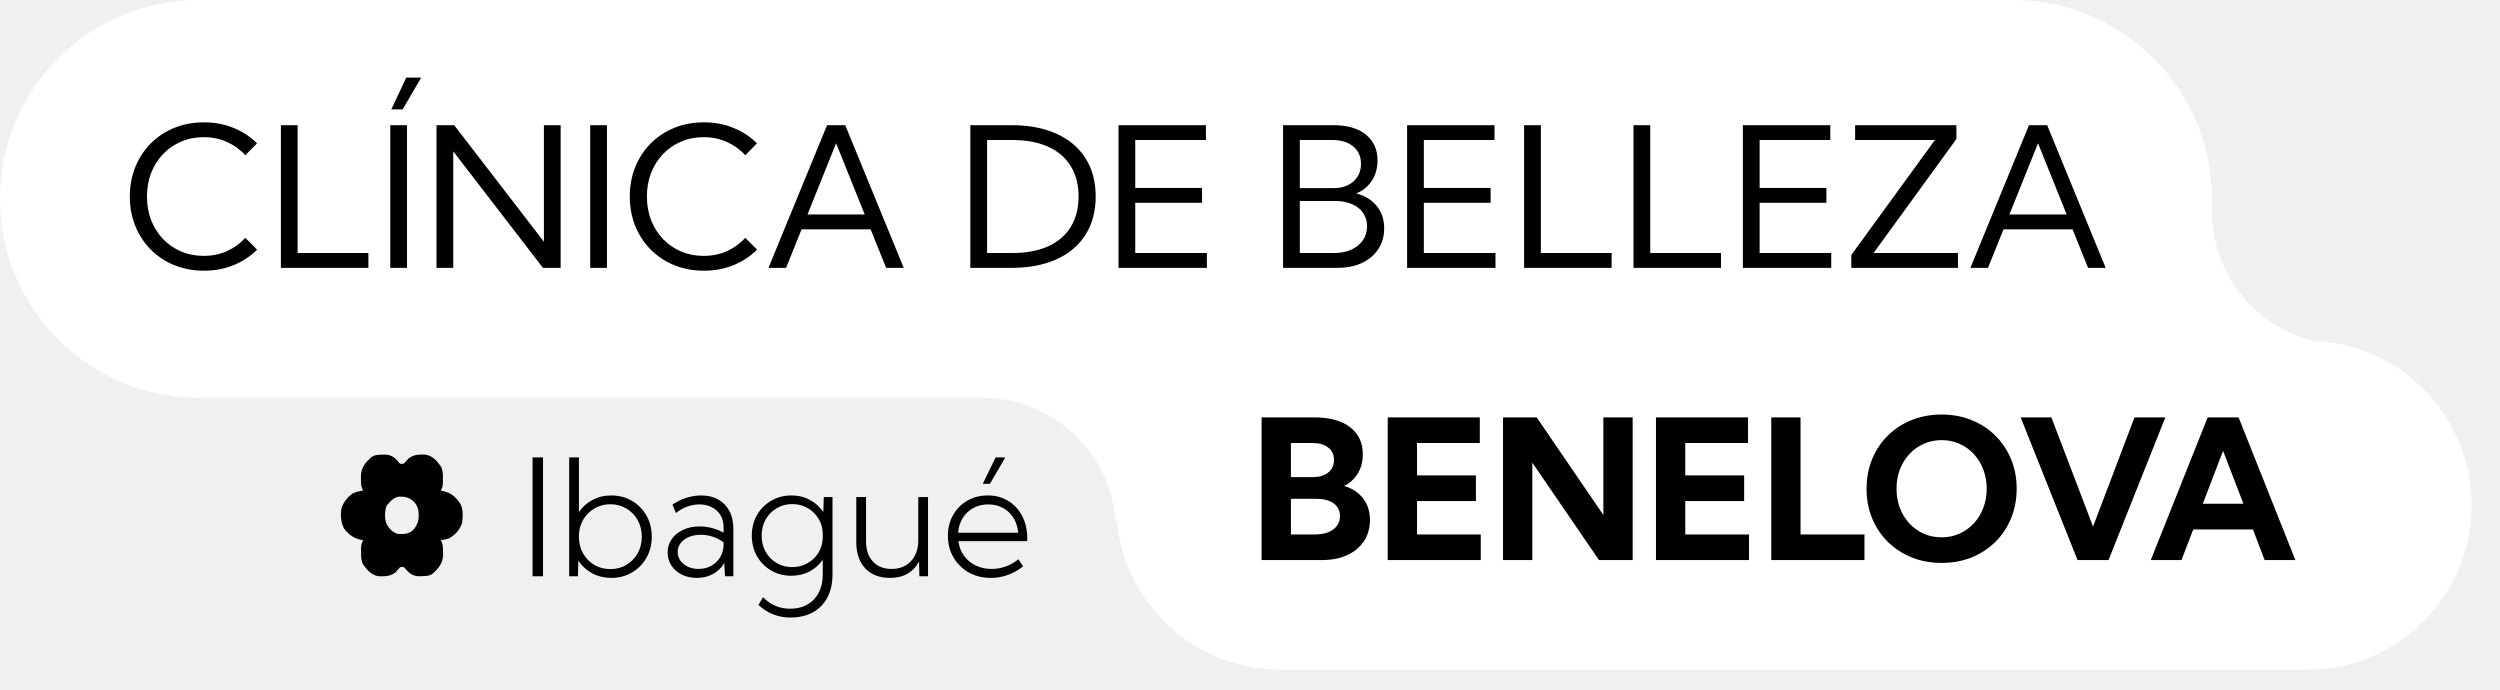
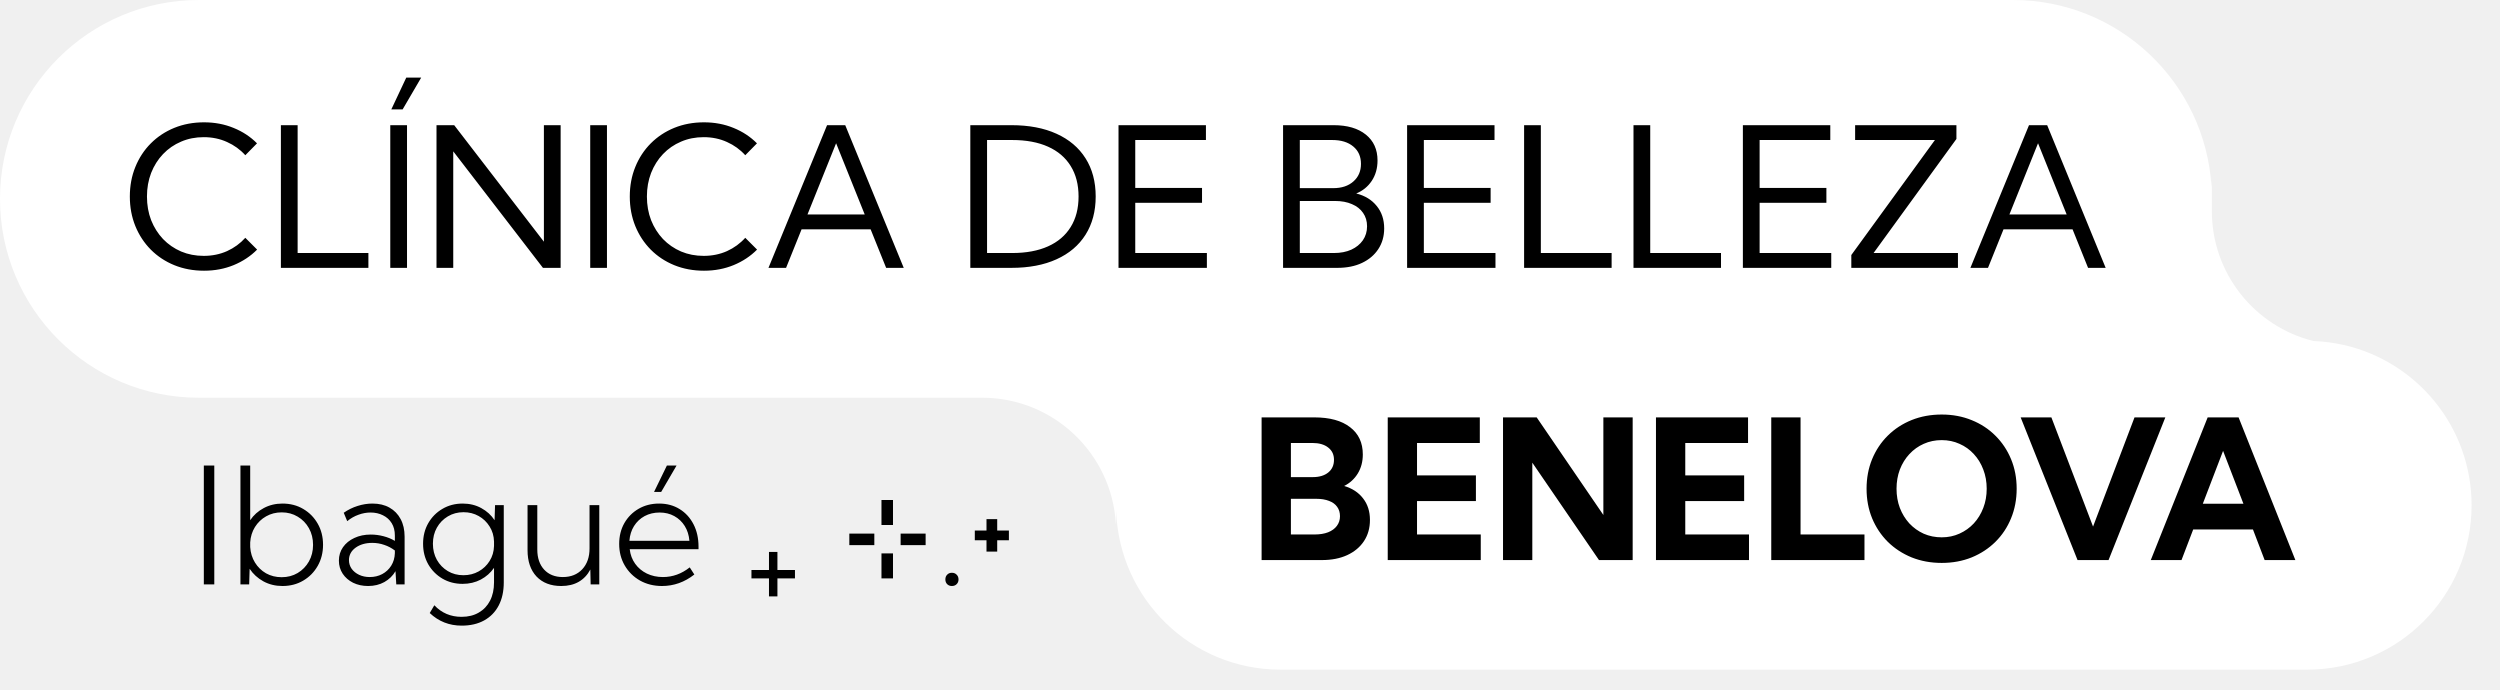
<svg xmlns="http://www.w3.org/2000/svg" width="616" height="170" viewBox="0 0 616 170" fill="none">
  <g clip-path="url(#clip0_10_4)">
    <path fill-rule="evenodd" clip-rule="evenodd" d="M49 0C21.938 0 0 21.938 0 49C0 76.062 21.938 98 49 98H242C259.554 98 273.907 111.706 274.941 129H275V126.909C275.001 126.543 275.008 126.178 275.021 125.814C275.715 147.573 293.572 165 315.5 165H568.5C590.868 165 609 146.868 609 124.5C609 105.22 595.528 89.087 577.484 85H578C577.897 85 577.794 84.999 577.692 84.999C577.616 84.998 577.541 84.997 577.466 84.996C575.057 84.451 572.567 84.122 570.017 84.028C555.649 80.458 545 67.473 545 52V49V43C545 44.007 544.97 45.008 544.91 46C543.36 20.335 522.055 0 496 0H49ZM242.306 163.999V164H242C242.067 164 242.133 164 242.2 163.999L242.306 163.999ZM577.694 19V19.001L577.832 19C577.888 19 577.944 19 578 19H577.694Z" fill="white" />
    <path d="M63.352 61.5C61.742 63.125 59.82 64.398 57.586 65.32C55.352 66.242 52.914 66.703 50.273 66.703C47.633 66.703 45.195 66.25 42.961 65.344C40.742 64.438 38.812 63.164 37.172 61.523C35.531 59.867 34.258 57.93 33.352 55.711C32.445 53.477 31.992 51.047 31.992 48.422C31.992 45.781 32.445 43.352 33.352 41.133C34.258 38.898 35.531 36.961 37.172 35.32C38.812 33.68 40.742 32.406 42.961 31.5C45.195 30.594 47.633 30.141 50.273 30.141C52.898 30.141 55.328 30.602 57.562 31.523C59.797 32.43 61.719 33.695 63.328 35.32L60.445 38.25C59.195 36.859 57.695 35.773 55.945 34.992C54.195 34.195 52.281 33.797 50.203 33.797C48.188 33.797 46.328 34.164 44.625 34.898C42.922 35.617 41.438 36.641 40.172 37.969C38.922 39.281 37.945 40.828 37.242 42.609C36.555 44.391 36.211 46.328 36.211 48.422C36.211 50.531 36.555 52.477 37.242 54.258C37.945 56.023 38.922 57.57 40.172 58.898C41.438 60.211 42.922 61.234 44.625 61.969C46.328 62.688 48.188 63.047 50.203 63.047C52.281 63.047 54.195 62.656 55.945 61.875C57.695 61.078 59.195 59.984 60.445 58.594L63.352 61.5ZM90.773 66H69.211V30.844H73.336V62.344H90.773V66ZM96.164 66V30.844H100.289V66H96.164ZM99.211 26.953H96.422L100.102 19.125H103.781L99.211 26.953ZM138.141 66H133.781L111.68 37.289V66H107.555V30.844H111.914L134.016 59.555V30.844H138.141V66ZM145.43 66V30.844H149.555V66H145.43ZM186.539 61.5C184.93 63.125 183.008 64.398 180.773 65.32C178.539 66.242 176.102 66.703 173.461 66.703C170.82 66.703 168.383 66.25 166.148 65.344C163.93 64.438 162 63.164 160.359 61.523C158.719 59.867 157.445 57.93 156.539 55.711C155.633 53.477 155.18 51.047 155.18 48.422C155.18 45.781 155.633 43.352 156.539 41.133C157.445 38.898 158.719 36.961 160.359 35.32C162 33.68 163.93 32.406 166.148 31.5C168.383 30.594 170.82 30.141 173.461 30.141C176.086 30.141 178.516 30.602 180.75 31.523C182.984 32.43 184.906 33.695 186.516 35.32L183.633 38.25C182.383 36.859 180.883 35.773 179.133 34.992C177.383 34.195 175.469 33.797 173.391 33.797C171.375 33.797 169.516 34.164 167.812 34.898C166.109 35.617 164.625 36.641 163.359 37.969C162.109 39.281 161.133 40.828 160.43 42.609C159.742 44.391 159.398 46.328 159.398 48.422C159.398 50.531 159.742 52.477 160.43 54.258C161.133 56.023 162.109 57.57 163.359 58.898C164.625 60.211 166.109 61.234 167.812 61.969C169.516 62.688 171.375 63.047 173.391 63.047C175.469 63.047 177.383 62.656 179.133 61.875C180.883 61.078 182.383 59.984 183.633 58.594L186.539 61.5ZM193.688 66H189.352L203.789 30.844H208.266L222.68 66H218.344L214.523 56.508H197.508L193.688 66ZM198.961 52.852H213.07L206.016 35.297L198.961 52.852ZM239.086 66V30.844H249.211C253.523 30.844 257.227 31.547 260.32 32.953C263.43 34.359 265.812 36.375 267.469 39C269.141 41.625 269.977 44.766 269.977 48.422C269.977 52.062 269.141 55.203 267.469 57.844C265.812 60.469 263.43 62.484 260.32 63.891C257.227 65.297 253.523 66 249.211 66H239.086ZM243.211 62.344H249.398C252.852 62.344 255.797 61.797 258.234 60.703C260.672 59.609 262.531 58.023 263.812 55.945C265.109 53.867 265.758 51.359 265.758 48.422C265.758 45.484 265.109 42.977 263.812 40.898C262.531 38.82 260.672 37.234 258.234 36.141C255.797 35.047 252.852 34.5 249.398 34.5H243.211V62.344ZM275.602 66V30.844H297.141V34.5H279.727V46.312H296.18V49.969H279.727V62.344H297.375V66H275.602ZM316.148 66V30.844H328.617C331.977 30.844 334.617 31.617 336.539 33.164C338.461 34.711 339.422 36.836 339.422 39.539C339.422 41.461 338.945 43.141 337.992 44.578C337.039 46 335.766 47.031 334.172 47.672C336.312 48.203 337.992 49.227 339.211 50.742C340.445 52.242 341.062 54.086 341.062 56.273C341.062 58.211 340.578 59.914 339.609 61.383C338.656 62.836 337.32 63.969 335.602 64.781C333.883 65.594 331.875 66 329.578 66H316.148ZM320.273 46.359H328.523C330.586 46.359 332.234 45.812 333.469 44.719C334.719 43.625 335.344 42.18 335.344 40.383C335.344 38.57 334.711 37.141 333.445 36.094C332.18 35.031 330.453 34.5 328.266 34.5H320.273V46.359ZM320.273 62.344H328.688C330.312 62.344 331.734 62.07 332.953 61.523C334.172 60.961 335.125 60.188 335.812 59.203C336.5 58.203 336.844 57.055 336.844 55.758C336.844 54.492 336.516 53.391 335.859 52.453C335.219 51.516 334.305 50.797 333.117 50.297C331.945 49.781 330.562 49.523 328.969 49.523H320.273V62.344ZM346.711 66V30.844H368.25V34.5H350.836V46.312H367.289V49.969H350.836V62.344H368.484V66H346.711ZM397.102 66H375.539V30.844H379.664V62.344H397.102V66ZM424.055 66H402.492V30.844H406.617V62.344H424.055V66ZM429.445 66V30.844H450.984V34.5H433.57V46.312H450.023V49.969H433.57V62.344H451.219V66H429.445ZM482.438 66H456.164V62.836L476.766 34.5H457.102V30.844H482.062V34.242L461.648 62.344H482.438V66ZM489.844 66H485.508L499.945 30.844H504.422L518.836 66H514.5L510.68 56.508H493.664L489.844 66ZM495.117 52.852H509.227L502.172 35.297L495.117 52.852Z" fill="black" />
-     <path d="M131.223 142V112.703H133.801V142H131.223ZM142.395 142H140.246V112.703H142.648V126.18C143.495 124.917 144.608 123.921 145.988 123.191C147.368 122.449 148.905 122.078 150.598 122.078C152.512 122.078 154.217 122.521 155.715 123.406C157.225 124.292 158.417 125.503 159.289 127.039C160.161 128.562 160.598 130.294 160.598 132.234C160.598 134.161 160.161 135.893 159.289 137.43C158.417 138.966 157.225 140.177 155.715 141.062C154.217 141.948 152.512 142.391 150.598 142.391C148.866 142.391 147.297 142.007 145.891 141.238C144.497 140.47 143.371 139.441 142.512 138.152L142.395 142ZM150.402 140.223C151.874 140.223 153.189 139.878 154.348 139.188C155.52 138.484 156.444 137.534 157.121 136.336C157.798 135.125 158.137 133.764 158.137 132.254C158.137 130.73 157.798 129.363 157.121 128.152C156.444 126.941 155.52 125.991 154.348 125.301C153.189 124.598 151.874 124.246 150.402 124.246C148.996 124.246 147.72 124.572 146.574 125.223C145.441 125.861 144.523 126.74 143.82 127.859C143.13 128.966 142.74 130.229 142.648 131.648V132.801C142.74 134.22 143.13 135.49 143.82 136.609C144.51 137.729 145.422 138.615 146.555 139.266C147.701 139.904 148.983 140.223 150.402 140.223ZM180.695 142H178.645L178.449 138.738C177.798 139.858 176.887 140.75 175.715 141.414C174.543 142.065 173.208 142.391 171.711 142.391C170.331 142.391 169.094 142.124 168 141.59C166.919 141.043 166.066 140.301 165.441 139.363C164.816 138.413 164.504 137.339 164.504 136.141C164.504 134.891 164.842 133.784 165.52 132.82C166.197 131.857 167.128 131.102 168.312 130.555C169.497 129.995 170.845 129.715 172.355 129.715C173.41 129.715 174.458 129.852 175.5 130.125C176.542 130.398 177.473 130.783 178.293 131.277V129.949C178.293 128.764 178.033 127.749 177.512 126.902C176.991 126.056 176.275 125.411 175.363 124.969C174.465 124.513 173.443 124.285 172.297 124.285C171.307 124.285 170.318 124.467 169.328 124.832C168.339 125.184 167.414 125.711 166.555 126.414L165.695 124.344C166.763 123.602 167.902 123.042 169.113 122.664C170.337 122.273 171.555 122.078 172.766 122.078C174.393 122.078 175.793 122.41 176.965 123.074C178.15 123.738 179.068 124.682 179.719 125.906C180.37 127.117 180.695 128.562 180.695 130.242V142ZM172.102 140.184C173.234 140.184 174.257 139.943 175.168 139.461C176.092 138.966 176.835 138.276 177.395 137.391C177.954 136.492 178.254 135.464 178.293 134.305V133.641C177.486 133.029 176.607 132.566 175.656 132.254C174.719 131.928 173.742 131.766 172.727 131.766C171.073 131.766 169.699 132.163 168.605 132.957C167.525 133.751 166.984 134.773 166.984 136.023C166.984 136.805 167.206 137.514 167.648 138.152C168.104 138.777 168.716 139.272 169.484 139.637C170.266 140.001 171.138 140.184 172.102 140.184ZM194.992 141.863C193.143 141.863 191.483 141.434 190.012 140.574C188.54 139.702 187.375 138.523 186.516 137.039C185.669 135.542 185.246 133.855 185.246 131.98C185.246 130.092 185.669 128.406 186.516 126.922C187.375 125.424 188.54 124.246 190.012 123.387C191.483 122.514 193.15 122.078 195.012 122.078C196.704 122.078 198.228 122.449 199.582 123.191C200.949 123.934 202.043 124.93 202.863 126.18L202.98 122.469H205.129V141.512C205.129 143.712 204.712 145.607 203.879 147.195C203.046 148.784 201.854 150.008 200.305 150.867C198.755 151.727 196.906 152.156 194.758 152.156C191.698 152.156 189.074 151.121 186.887 149.051L188.02 147.137C189.816 149.038 192.049 149.988 194.719 149.988C196.372 149.988 197.792 149.637 198.977 148.934C200.174 148.243 201.099 147.267 201.75 146.004C202.401 144.741 202.727 143.237 202.727 141.492V137.918C201.893 139.129 200.806 140.092 199.465 140.809C198.124 141.512 196.633 141.863 194.992 141.863ZM195.188 139.734C196.568 139.734 197.818 139.422 198.938 138.797C200.057 138.172 200.956 137.319 201.633 136.238C202.323 135.145 202.688 133.908 202.727 132.527V131.434C202.688 130.04 202.323 128.803 201.633 127.723C200.956 126.629 200.057 125.77 198.938 125.145C197.831 124.52 196.587 124.207 195.207 124.207C193.775 124.207 192.486 124.552 191.34 125.242C190.207 125.919 189.309 126.844 188.645 128.016C187.993 129.174 187.668 130.496 187.668 131.98C187.668 133.452 187.993 134.773 188.645 135.945C189.309 137.117 190.207 138.042 191.34 138.719C192.473 139.396 193.755 139.734 195.188 139.734ZM228.664 142H226.535L226.457 138.328C225.767 139.643 224.816 140.652 223.605 141.355C222.408 142.046 220.969 142.391 219.289 142.391C216.711 142.391 214.68 141.609 213.195 140.047C211.724 138.471 210.988 136.31 210.988 133.562V122.469H213.391V133.406C213.391 135.49 213.957 137.143 215.09 138.367C216.223 139.578 217.753 140.184 219.68 140.184C221.672 140.184 223.267 139.546 224.465 138.27C225.663 136.98 226.262 135.268 226.262 133.133V122.469H228.664V142ZM252.082 139.559C249.686 141.447 247.03 142.391 244.113 142.391C242.095 142.391 240.285 141.941 238.684 141.043C237.095 140.132 235.845 138.895 234.934 137.332C234.022 135.77 233.566 133.999 233.566 132.02C233.566 130.105 233.99 128.4 234.836 126.902C235.695 125.405 236.867 124.227 238.352 123.367C239.836 122.508 241.522 122.078 243.41 122.078C245.324 122.078 247.01 122.534 248.469 123.445C249.927 124.344 251.066 125.594 251.887 127.195C252.707 128.784 253.117 130.626 253.117 132.723V133.328H236.164C236.32 134.695 236.77 135.893 237.512 136.922C238.254 137.951 239.211 138.751 240.383 139.324C241.568 139.897 242.889 140.184 244.348 140.184C246.743 140.184 248.944 139.389 250.949 137.801L252.082 139.559ZM236.086 131.258H250.871C250.754 129.865 250.37 128.647 249.719 127.605C249.068 126.564 248.208 125.75 247.141 125.164C246.086 124.578 244.882 124.285 243.527 124.285C242.16 124.285 240.93 124.578 239.836 125.164C238.755 125.75 237.883 126.57 237.219 127.625C236.568 128.667 236.19 129.878 236.086 131.258ZM243.918 119.207H242.16L245.324 112.703H247.707L243.918 119.207Z" fill="black" />
-     <path fill-rule="evenodd" clip-rule="evenodd" d="M95.099 112.019L94.228 112.039C94.181 112.04 94.135 112.041 94.089 112.041C93.097 112.054 92.297 112.064 91.435 112.704C90.102 113.926 89.113 115.048 88.928 117.028L88.941 117.99C88.941 118.009 88.941 118.028 88.941 118.047C88.943 118.939 88.945 119.633 89.259 120.465L89.493 120.883C88.57 121.008 87.684 121.195 86.834 121.629C85.569 122.528 84.493 123.88 84.087 125.504C83.88 127.112 84.019 128.811 84.777 130.222C85.958 131.836 87.251 132.65 89.073 133.038L89.493 133.117C89.101 133.805 89.011 134.246 88.96 135.071L88.971 136.059C88.971 136.125 88.971 136.19 88.971 136.255C88.974 137.353 88.977 138.24 89.553 139.201C90.646 140.678 91.654 141.772 93.421 142L94.272 141.994C95.513 142.003 96.312 141.812 97.379 141.096C97.772 140.648 98.17 140.204 98.574 139.766C99.073 139.703 99.316 139.672 99.509 139.757C99.692 139.837 99.829 140.021 100.097 140.381C100.98 141.388 101.736 141.851 103.005 141.981L103.876 141.961C103.922 141.96 103.969 141.959 104.015 141.959C105.006 141.946 105.806 141.936 106.668 141.296C108.001 140.074 108.99 138.952 109.175 136.972L109.163 136.01L109.162 135.953C109.16 135.061 109.158 134.367 108.844 133.535L108.61 133.117C109.305 133.009 109.968 132.876 110.641 132.652C112.095 131.843 113.309 130.583 113.867 128.862L113.868 128.851C114.026 127.238 114.195 125.498 113.389 124.074C112.185 122.287 111.018 121.385 109.03 120.962L108.61 120.883C109.002 120.195 109.092 119.754 109.143 118.929L109.133 117.941C109.132 117.875 109.132 117.81 109.132 117.745C109.129 116.647 109.126 115.76 108.55 114.799C107.458 113.322 106.45 112.228 104.682 112L103.831 112.006C102.59 111.997 101.791 112.188 100.724 112.904C100.331 113.352 99.933 113.796 99.529 114.234C98.556 114.357 98.556 114.357 98.006 113.619C97.123 112.612 96.367 112.149 95.099 112.019ZM95.163 128.896C94.741 127.519 94.794 126.016 95.228 124.656C96.129 123.56 96.931 122.589 98.302 122.368C99.851 122.355 100.853 122.52 102.055 123.692C102.956 124.7 103.156 125.674 103.174 127.05C103.147 128.644 102.693 129.602 101.68 130.724C100.47 131.663 99.283 131.663 97.857 131.521C96.607 131.058 95.784 130.197 95.163 128.896Z" fill="black" />
+     <path d="M50.223 144V114.703H52.801V144H50.223ZM61.395 144H59.246V114.703H61.648V128.18C62.495 126.917 63.608 125.921 64.988 125.191C66.368 124.449 67.905 124.078 69.598 124.078C71.512 124.078 73.217 124.521 74.715 125.406C76.225 126.292 77.417 127.503 78.289 129.039C79.162 130.562 79.598 132.294 79.598 134.234C79.598 136.161 79.162 137.893 78.289 139.43C77.417 140.966 76.225 142.177 74.715 143.062C73.217 143.948 71.512 144.391 69.598 144.391C67.866 144.391 66.297 144.007 64.891 143.238C63.497 142.47 62.371 141.441 61.512 140.152L61.395 144ZM69.402 142.223C70.874 142.223 72.189 141.878 73.348 141.188C74.519 140.484 75.444 139.534 76.121 138.336C76.798 137.125 77.137 135.764 77.137 134.254C77.137 132.73 76.798 131.363 76.121 130.152C75.444 128.941 74.519 127.991 73.348 127.301C72.189 126.598 70.874 126.246 69.402 126.246C67.996 126.246 66.72 126.572 65.574 127.223C64.441 127.861 63.523 128.74 62.82 129.859C62.13 130.966 61.74 132.229 61.648 133.648V134.801C61.74 136.22 62.13 137.49 62.82 138.609C63.51 139.729 64.422 140.615 65.555 141.266C66.701 141.904 67.983 142.223 69.402 142.223ZM99.695 144H97.644L97.449 140.738C96.798 141.858 95.887 142.75 94.715 143.414C93.543 144.065 92.208 144.391 90.711 144.391C89.331 144.391 88.094 144.124 87 143.59C85.919 143.043 85.066 142.301 84.441 141.363C83.816 140.413 83.504 139.339 83.504 138.141C83.504 136.891 83.842 135.784 84.519 134.82C85.197 133.857 86.128 133.102 87.312 132.555C88.497 131.995 89.845 131.715 91.356 131.715C92.41 131.715 93.458 131.852 94.5 132.125C95.542 132.398 96.473 132.783 97.293 133.277V131.949C97.293 130.764 97.033 129.749 96.512 128.902C95.991 128.056 95.275 127.411 94.363 126.969C93.465 126.513 92.443 126.285 91.297 126.285C90.307 126.285 89.318 126.467 88.328 126.832C87.338 127.184 86.414 127.711 85.555 128.414L84.695 126.344C85.763 125.602 86.902 125.042 88.113 124.664C89.337 124.273 90.555 124.078 91.766 124.078C93.393 124.078 94.793 124.41 95.965 125.074C97.15 125.738 98.068 126.682 98.719 127.906C99.37 129.117 99.695 130.562 99.695 132.242V144ZM91.102 142.184C92.234 142.184 93.257 141.943 94.168 141.461C95.092 140.966 95.835 140.276 96.394 139.391C96.954 138.492 97.254 137.464 97.293 136.305V135.641C96.486 135.029 95.607 134.566 94.656 134.254C93.719 133.928 92.742 133.766 91.727 133.766C90.073 133.766 88.699 134.163 87.606 134.957C86.525 135.751 85.984 136.773 85.984 138.023C85.984 138.805 86.206 139.514 86.648 140.152C87.104 140.777 87.716 141.272 88.484 141.637C89.266 142.001 90.138 142.184 91.102 142.184ZM113.992 143.863C112.143 143.863 110.483 143.434 109.012 142.574C107.54 141.702 106.375 140.523 105.516 139.039C104.669 137.542 104.246 135.855 104.246 133.98C104.246 132.092 104.669 130.406 105.516 128.922C106.375 127.424 107.54 126.246 109.012 125.387C110.483 124.514 112.15 124.078 114.012 124.078C115.704 124.078 117.228 124.449 118.582 125.191C119.949 125.934 121.043 126.93 121.863 128.18L121.98 124.469H124.129V143.512C124.129 145.712 123.712 147.607 122.879 149.195C122.046 150.784 120.854 152.008 119.305 152.867C117.755 153.727 115.906 154.156 113.758 154.156C110.698 154.156 108.074 153.121 105.887 151.051L107.02 149.137C108.816 151.038 111.049 151.988 113.719 151.988C115.372 151.988 116.792 151.637 117.977 150.934C119.174 150.243 120.099 149.267 120.75 148.004C121.401 146.741 121.727 145.237 121.727 143.492V139.918C120.893 141.129 119.806 142.092 118.465 142.809C117.124 143.512 115.633 143.863 113.992 143.863ZM114.188 141.734C115.568 141.734 116.818 141.422 117.938 140.797C119.057 140.172 119.956 139.319 120.633 138.238C121.323 137.145 121.688 135.908 121.727 134.527V133.434C121.688 132.04 121.323 130.803 120.633 129.723C119.956 128.629 119.057 127.77 117.938 127.145C116.831 126.52 115.587 126.207 114.207 126.207C112.775 126.207 111.486 126.552 110.34 127.242C109.207 127.919 108.309 128.844 107.645 130.016C106.993 131.174 106.668 132.496 106.668 133.98C106.668 135.452 106.993 136.773 107.645 137.945C108.309 139.117 109.207 140.042 110.34 140.719C111.473 141.396 112.755 141.734 114.188 141.734ZM147.664 144H145.535L145.457 140.328C144.767 141.643 143.816 142.652 142.605 143.355C141.408 144.046 139.969 144.391 138.289 144.391C135.711 144.391 133.68 143.609 132.195 142.047C130.724 140.471 129.988 138.31 129.988 135.562V124.469H132.391V135.406C132.391 137.49 132.957 139.143 134.09 140.367C135.223 141.578 136.753 142.184 138.68 142.184C140.672 142.184 142.267 141.546 143.465 140.27C144.663 138.98 145.262 137.268 145.262 135.133V124.469H147.664V144ZM171.082 141.559C168.686 143.447 166.03 144.391 163.113 144.391C161.095 144.391 159.285 143.941 157.684 143.043C156.095 142.132 154.845 140.895 153.934 139.332C153.022 137.77 152.566 135.999 152.566 134.02C152.566 132.105 152.99 130.4 153.836 128.902C154.695 127.405 155.867 126.227 157.352 125.367C158.836 124.508 160.522 124.078 162.41 124.078C164.324 124.078 166.01 124.534 167.469 125.445C168.927 126.344 170.066 127.594 170.887 129.195C171.707 130.784 172.117 132.626 172.117 134.723V135.328H155.164C155.32 136.695 155.77 137.893 156.512 138.922C157.254 139.951 158.211 140.751 159.383 141.324C160.568 141.897 161.889 142.184 163.348 142.184C165.743 142.184 167.944 141.389 169.949 139.801L171.082 141.559ZM155.086 133.258H169.871C169.754 131.865 169.37 130.647 168.719 129.605C168.068 128.564 167.208 127.75 166.141 127.164C165.086 126.578 163.882 126.285 162.527 126.285C161.16 126.285 159.93 126.578 158.836 127.164C157.755 127.75 156.883 128.57 156.219 129.625C155.568 130.667 155.19 131.878 155.086 133.258ZM162.918 121.207H161.16L164.324 114.703H166.707L162.918 121.207ZM189.478 146.96V142.52H185.158V140.44H189.478V136H191.558V140.44H195.878V142.52H191.558V146.96H189.478ZM217.194 129.36V123.2H220.034V129.36H217.194ZM209.274 134.32V131.48H215.434V134.32H209.274ZM221.914 134.32V131.48H228.074V134.32H221.914ZM217.194 142.52V136.36H220.034V142.52H217.194ZM234.539 144.391C234.07 144.391 233.686 144.241 233.387 143.941C233.087 143.642 232.938 143.251 232.938 142.77C232.938 142.288 233.087 141.897 233.387 141.598C233.686 141.285 234.07 141.129 234.539 141.129C235.021 141.129 235.411 141.285 235.711 141.598C236.023 141.897 236.18 142.288 236.18 142.77C236.18 143.251 236.023 143.642 235.711 143.941C235.411 144.241 235.021 144.391 234.539 144.391ZM240.192 133.12V130.72H243.072V127.92H245.712V130.72H248.592V133.12H245.712V135.92H243.072V133.12H240.192Z" fill="black" />
    <path d="M310.859 138V102.844H323.867C327.648 102.844 330.578 103.648 332.656 105.258C334.75 106.852 335.797 109.094 335.797 111.984C335.797 113.75 335.383 115.312 334.555 116.672C333.727 118.016 332.609 119.039 331.203 119.742C333.203 120.336 334.758 121.359 335.867 122.812C336.992 124.25 337.555 126.016 337.555 128.109C337.555 130.109 337.062 131.852 336.078 133.336C335.109 134.805 333.734 135.953 331.953 136.781C330.188 137.594 328.109 138 325.719 138H310.859ZM318.078 117.562H323.469C325.078 117.562 326.352 117.18 327.289 116.414C328.227 115.648 328.695 114.609 328.695 113.297C328.695 112.016 328.219 111.008 327.266 110.273C326.328 109.523 325.023 109.148 323.352 109.148H318.078V117.562ZM318.078 131.695H323.914C325.195 131.695 326.305 131.516 327.242 131.156C328.18 130.781 328.898 130.258 329.398 129.586C329.914 128.898 330.172 128.102 330.172 127.195C330.172 126.289 329.938 125.516 329.469 124.875C329.016 124.234 328.352 123.75 327.477 123.422C326.602 123.078 325.562 122.906 324.359 122.906H318.078V131.695ZM341.938 138V102.844H364.625V109.148H349.156V117.141H363.664V123.469H349.156V131.695H364.859V138H341.938ZM402.289 138H393.992L377.562 114V138H370.344V102.844H378.641L395.07 126.891V102.844H402.289V138ZM408.031 138V102.844H430.719V109.148H415.25V117.141H429.758V123.469H415.25V131.695H430.953V138H408.031ZM459.406 138H436.438V102.844H443.656V131.695H459.406V138ZM478.438 138.703C475.766 138.703 473.297 138.25 471.031 137.344C468.781 136.422 466.82 135.141 465.148 133.5C463.492 131.844 462.203 129.906 461.281 127.688C460.375 125.469 459.922 123.047 459.922 120.422C459.922 117.797 460.375 115.375 461.281 113.156C462.203 110.922 463.492 108.984 465.148 107.344C466.82 105.688 468.781 104.406 471.031 103.5C473.297 102.594 475.766 102.141 478.438 102.141C481.109 102.141 483.57 102.602 485.82 103.523C488.07 104.43 490.016 105.703 491.656 107.344C493.312 108.984 494.602 110.914 495.523 113.133C496.445 115.352 496.906 117.781 496.906 120.422C496.906 123.047 496.445 125.477 495.523 127.711C494.617 129.93 493.336 131.859 491.68 133.5C490.023 135.141 488.07 136.422 485.82 137.344C483.57 138.25 481.109 138.703 478.438 138.703ZM478.438 132.398C480.016 132.398 481.477 132.094 482.82 131.484C484.18 130.875 485.359 130.031 486.359 128.953C487.359 127.859 488.133 126.594 488.68 125.156C489.242 123.703 489.523 122.125 489.523 120.422C489.523 118.719 489.242 117.141 488.68 115.688C488.133 114.234 487.359 112.969 486.359 111.891C485.359 110.797 484.18 109.953 482.82 109.359C481.477 108.75 480.016 108.445 478.438 108.445C476.844 108.445 475.367 108.75 474.008 109.359C472.664 109.953 471.484 110.797 470.469 111.891C469.469 112.969 468.688 114.234 468.125 115.688C467.578 117.141 467.305 118.719 467.305 120.422C467.305 122.125 467.578 123.703 468.125 125.156C468.688 126.609 469.469 127.883 470.469 128.977C471.484 130.055 472.664 130.898 474.008 131.508C475.367 132.102 476.844 132.398 478.438 132.398ZM519.547 138H511.906L497.891 102.844H505.461L515.727 129.75L525.945 102.844H533.539L519.547 138ZM537.523 138H529.953L543.969 102.844H551.586L565.578 138H558.008L555.125 130.453H540.406L537.523 138ZM542.773 124.125H552.781L547.766 111.094L542.773 124.125Z" fill="black" />
  </g>
  <defs>
    <clipPath id="clip0_10_4">
      <rect width="616" height="170" fill="white" />
    </clipPath>
  </defs>
</svg>
